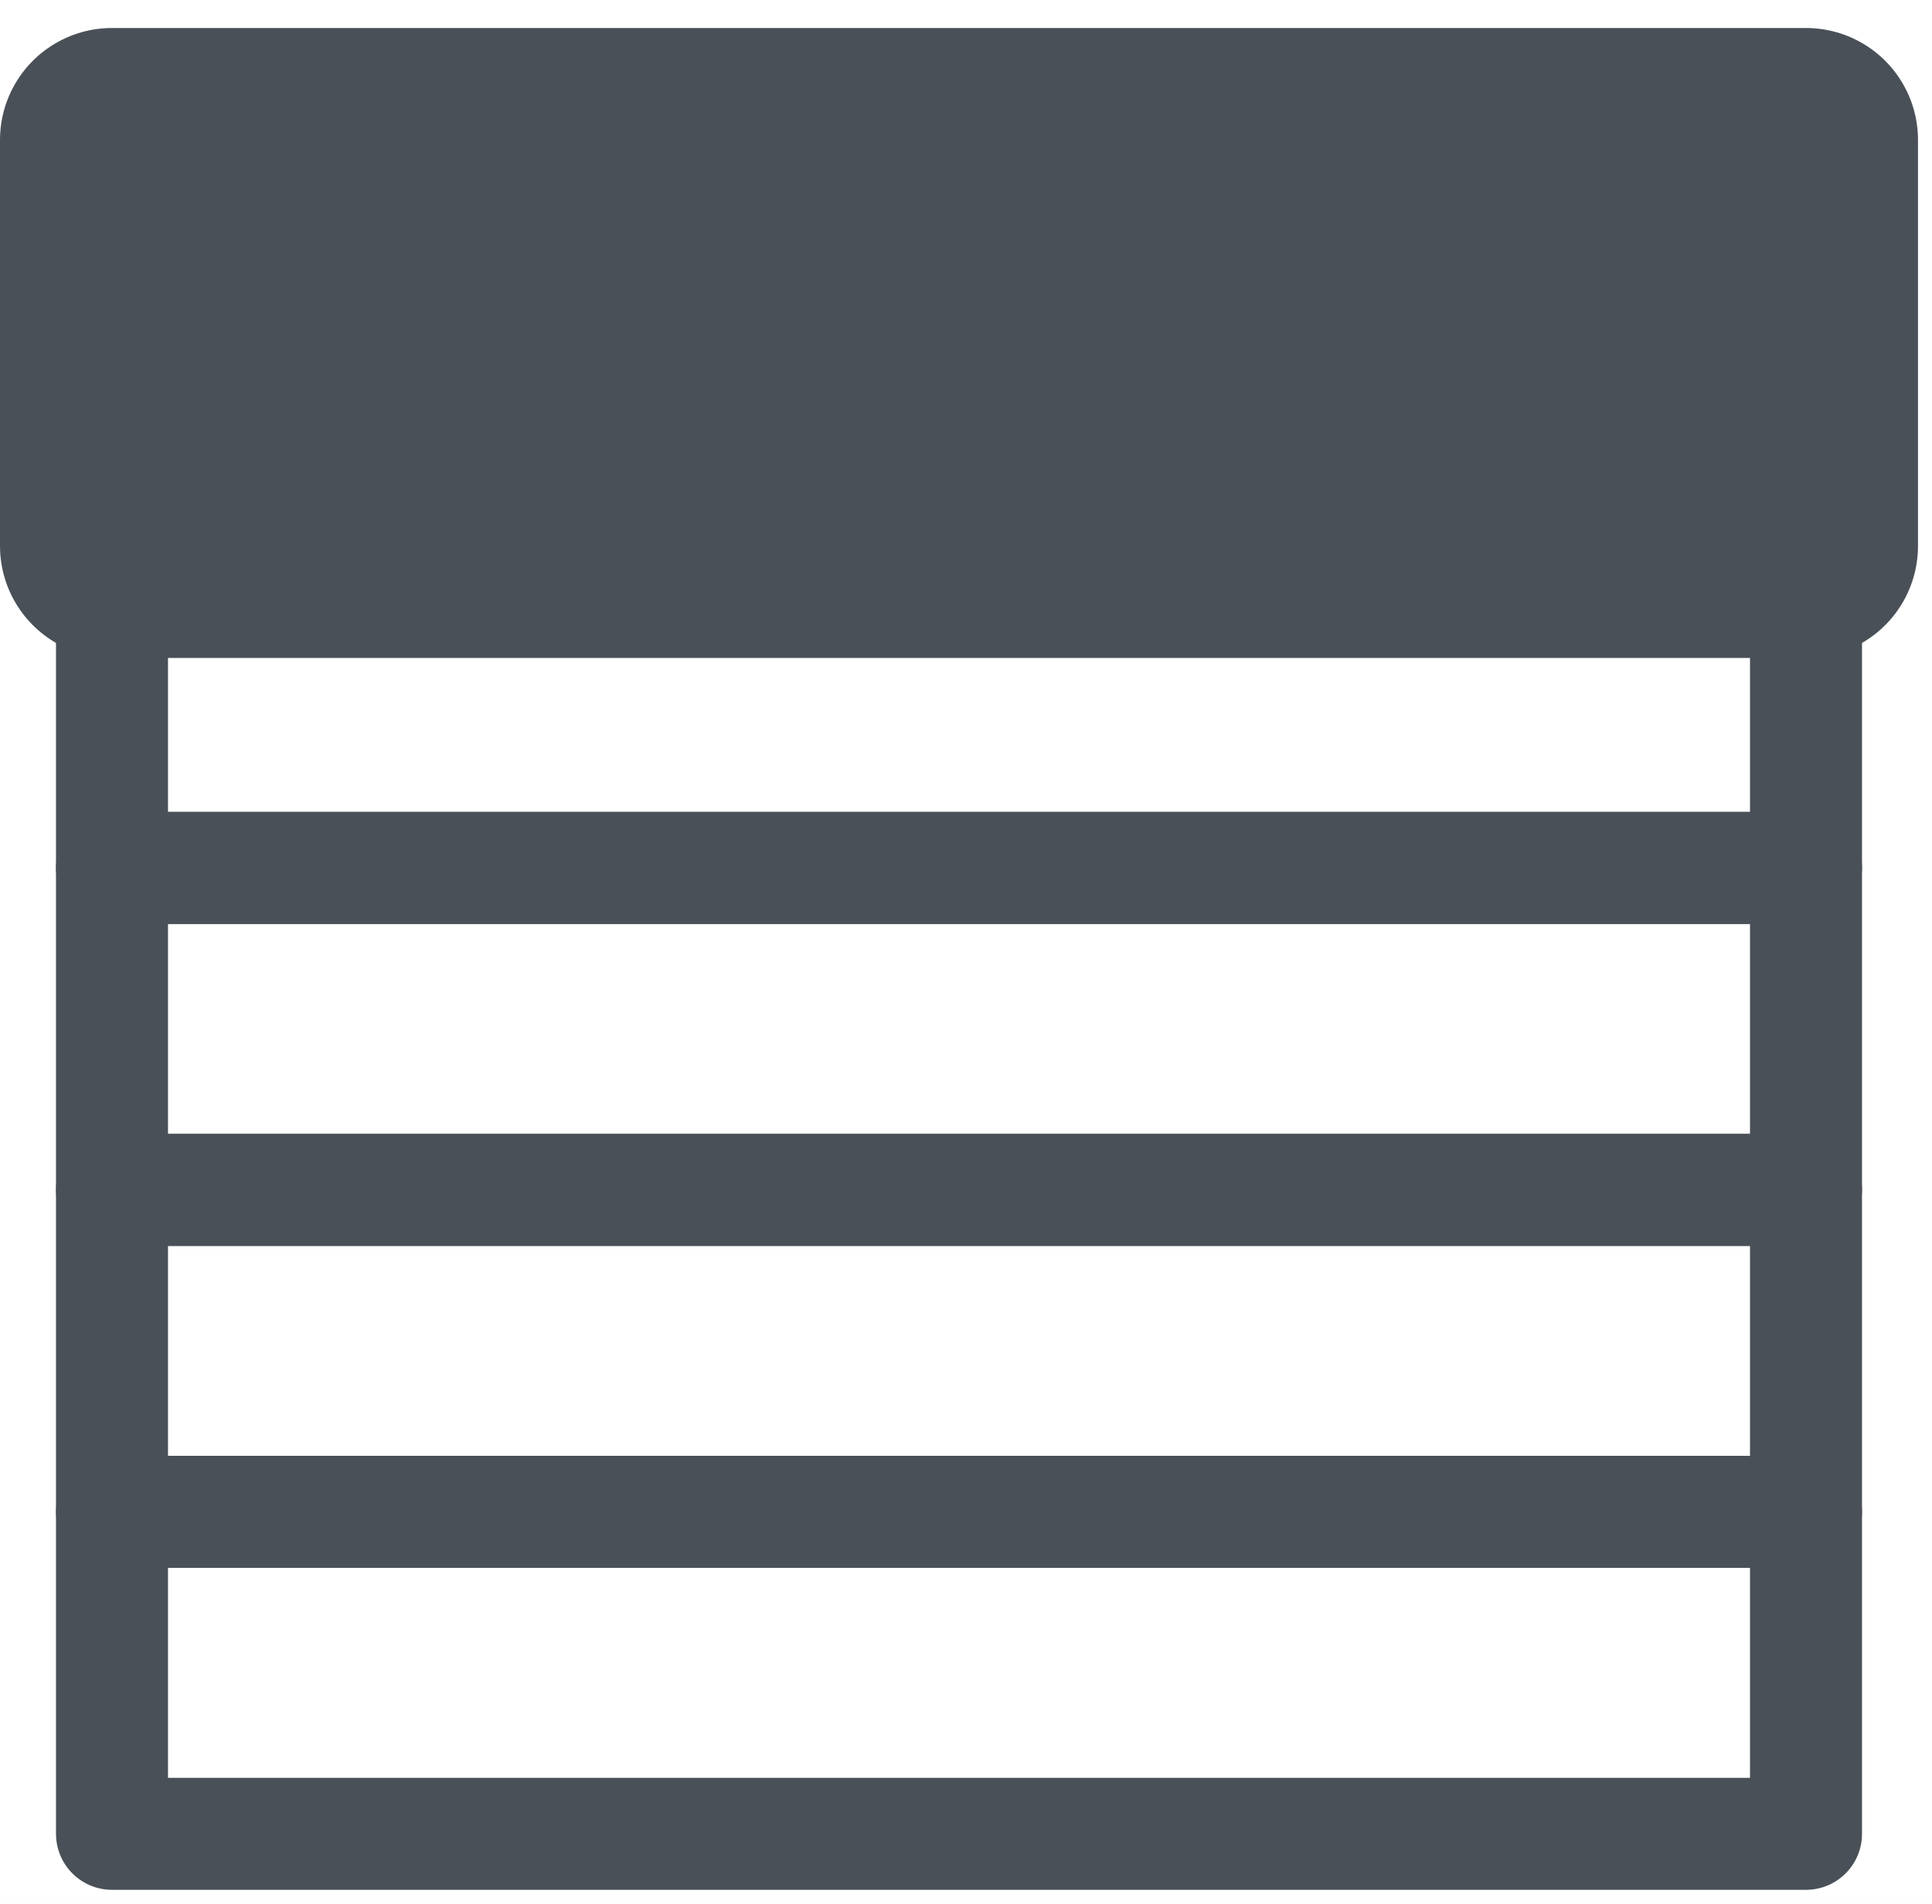
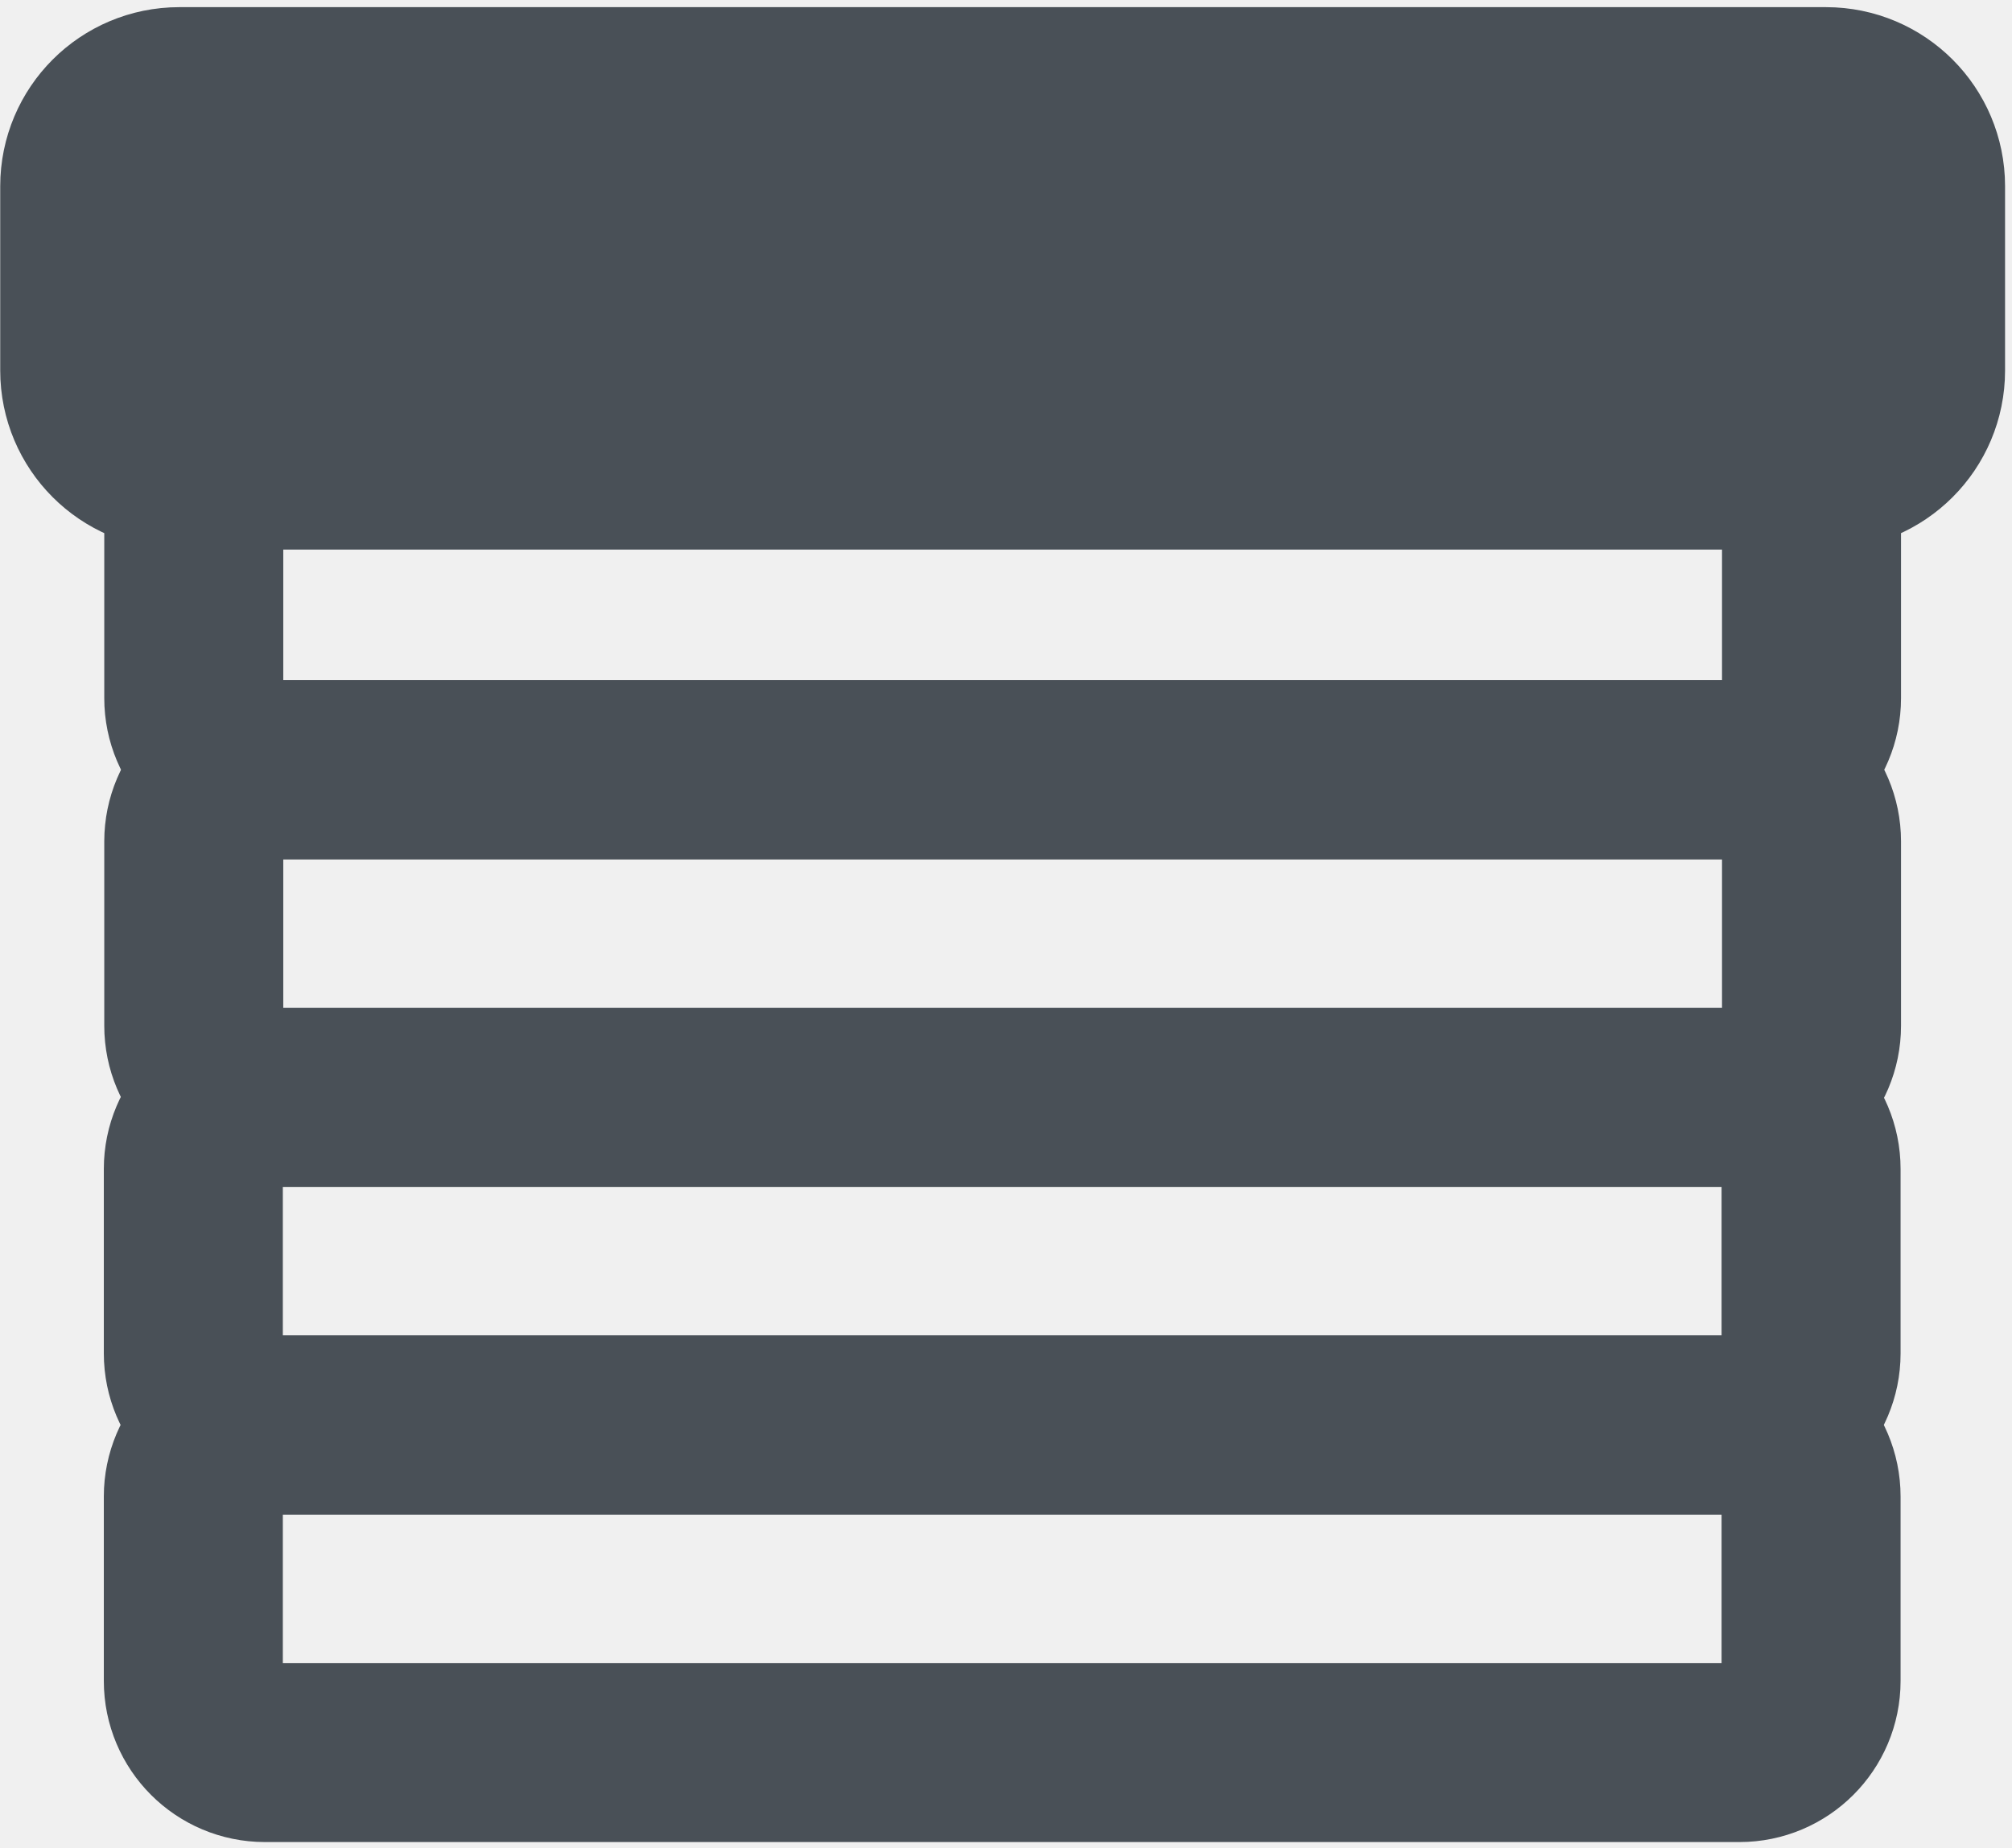
- <svg xmlns="http://www.w3.org/2000/svg" version="1.1" viewBox="343 263 69 68" width="69" height="68">
+ <svg xmlns="http://www.w3.org/2000/svg" version="1.1" viewBox="-63 106 281 258" width="281" height="258">
  <defs />
-   <g id="Canvas_1" fill="none" fill-opacity="1" stroke-dasharray="none" stroke="none" stroke-opacity="1">
-     <rect fill="white" x="343" y="263" width="69" height="68" />
-     <g id="Canvas_1_Layer_1">
-       <g id="Graphic_2">
-         <rect x="347" y="268" width="60.5" height="14.5" fill="#495057" />
-         <rect x="347" y="268" width="60.5" height="14.5" stroke="#495057" stroke-linecap="round" stroke-linejoin="round" stroke-width="8" />
+   <g id="Canvas_1" fill-opacity="1" stroke-dasharray="none" stroke-opacity="1" fill="none" stroke="none">
+     <g id="Canvas_1_Application">
+       <g id="Graphic_12">
+         <path d="M -25.938 167.748 L 180 167.748 C 185.523 167.748 190 172.225 190 177.748 L 190 203.496 C 190 209.019 185.523 213.496 180 213.496 L -25.938 213.496 C -31.461 213.496 -35.938 209.019 -35.938 203.496 L -35.938 177.748 C -35.938 172.225 -31.461 167.748 -25.938 167.748 Z" stroke="#495057" stroke-linecap="round" stroke-linejoin="round" stroke-width="25" />
      </g>
-       <g id="Graphic_3">
-         <rect x="347" y="282.5" width="60.5" height="11.5" stroke="#495057" stroke-linecap="round" stroke-linejoin="round" stroke-width="4" />
+       <g id="Graphic_14">
+         <path d="M -37.969 122 L 192.031 122 C 197.554 122 202.031 126.477 202.031 132 L 202.031 157.748 C 202.031 163.271 197.554 167.748 192.031 167.748 L -37.969 167.748 C -43.492 167.748 -47.969 163.271 -47.969 157.748 L -47.969 132 C -47.969 126.477 -43.492 122 -37.969 122 Z" fill="#495057" />
+         <path d="M -37.969 122 L 192.031 122 C 197.554 122 202.031 126.477 202.031 132 L 202.031 157.748 C 202.031 163.271 197.554 167.748 192.031 167.748 L -37.969 167.748 C -43.492 167.748 -47.969 163.271 -47.969 157.748 L -47.969 132 C -47.969 126.477 -43.492 122 -37.969 122 Z" stroke="#495057" stroke-linecap="round" stroke-linejoin="round" stroke-width="30" />
      </g>
-       <g id="Graphic_4">
-         <rect x="347" y="294" width="60.5" height="11.5" stroke="#495057" stroke-linecap="round" stroke-linejoin="round" stroke-width="4" />
+       <g id="Graphic_15">
+         <path d="M -25.938 213.496 L 180 213.496 C 185.523 213.496 190 217.973 190 223.496 L 190 249.244 C 190 254.767 185.523 259.244 180 259.244 L -25.938 259.244 C -31.461 259.244 -35.938 254.767 -35.938 249.244 L -35.938 223.496 C -35.938 217.973 -31.461 213.496 -25.938 213.496 Z" stroke="#495057" stroke-linecap="round" stroke-linejoin="round" stroke-width="25" />
      </g>
-       <g id="Graphic_5">
-         <rect x="347" y="305.5" width="60.5" height="11.5" stroke="#495057" stroke-linecap="round" stroke-linejoin="round" stroke-width="4" />
+       <g id="Graphic_16">
+         <path d="M -26 259.244 L 179.938 259.244 C 185.461 259.244 189.938 263.721 189.938 269.244 L 189.938 294.992 C 189.938 300.515 185.461 304.992 179.938 304.992 L -26 304.992 C -31.523 304.992 -36 300.515 -36 294.992 L -36 269.244 C -36 263.721 -31.523 259.244 -26 259.244 Z" stroke="#495057" stroke-linecap="round" stroke-linejoin="round" stroke-width="25" />
      </g>
-       <g id="Graphic_6">
-         <rect x="347" y="317" width="60.5" height="11.5" stroke="#495057" stroke-linecap="round" stroke-linejoin="round" stroke-width="4" />
+       <g id="Graphic_17">
+         <path d="M -26 304.992 L 179.938 304.992 C 185.461 304.992 189.938 309.469 189.938 314.992 L 189.938 340.74 C 189.938 346.263 185.461 350.74 179.938 350.74 L -26 350.74 C -31.523 350.74 -36 346.263 -36 340.74 L -36 314.992 C -36 309.469 -31.523 304.992 -26 304.992 Z" stroke="#495057" stroke-linecap="round" stroke-linejoin="round" stroke-width="25" />
      </g>
    </g>
  </g>
</svg>
